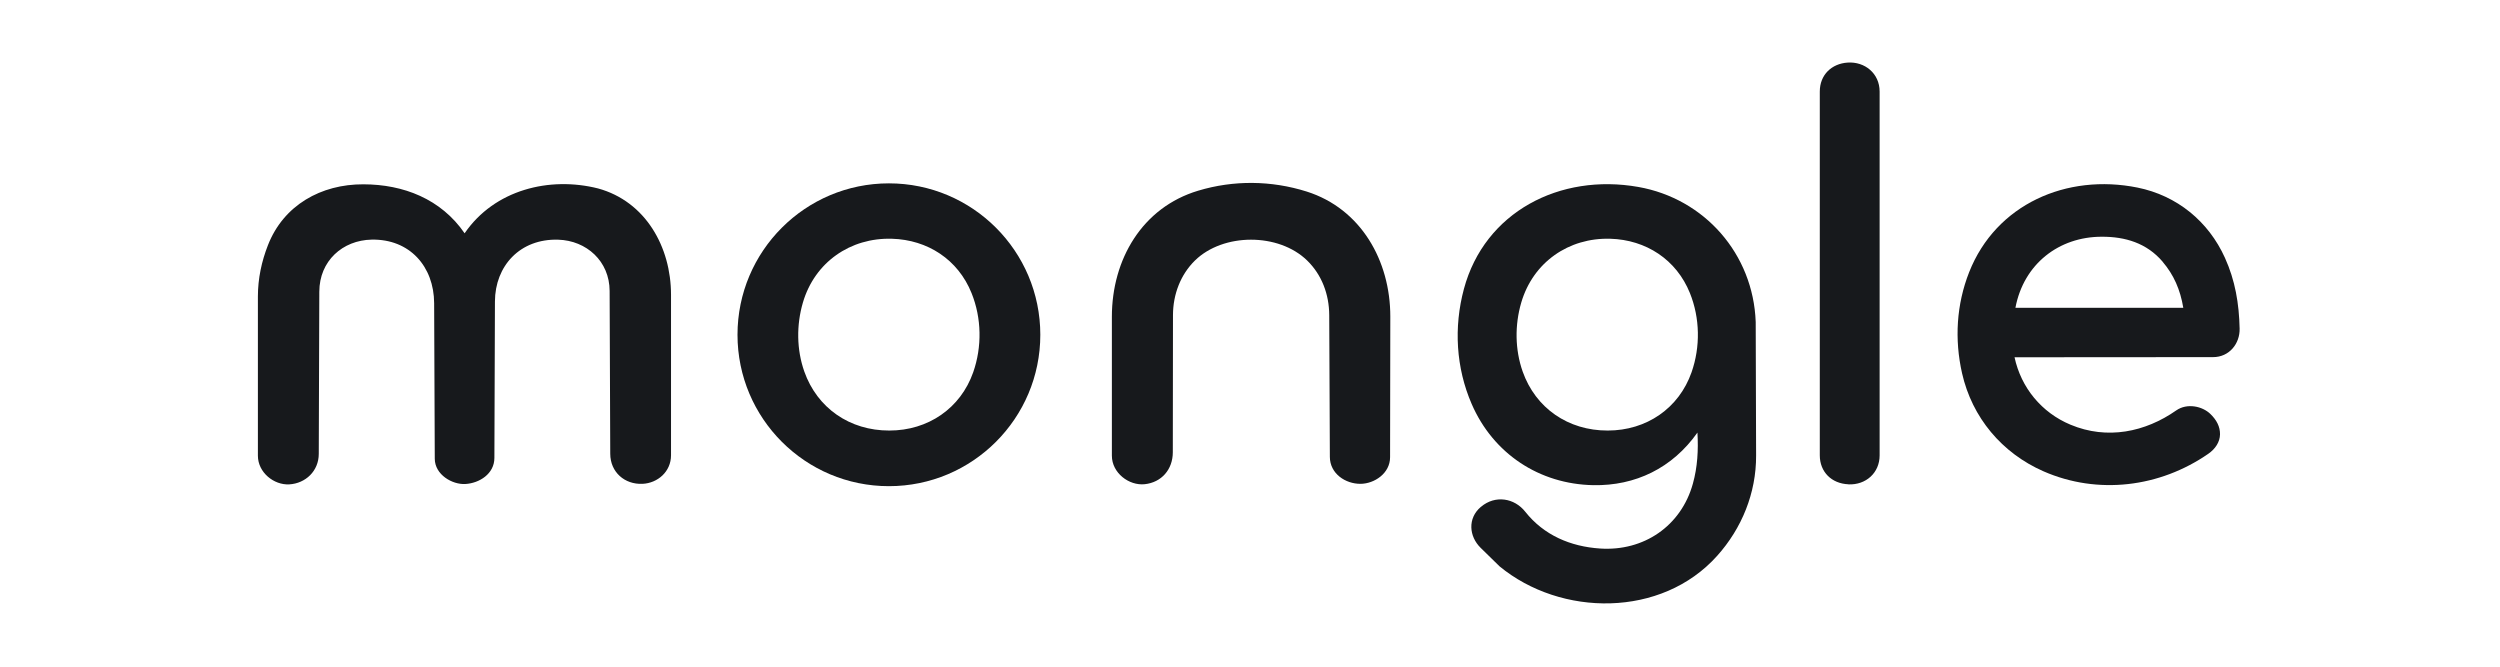
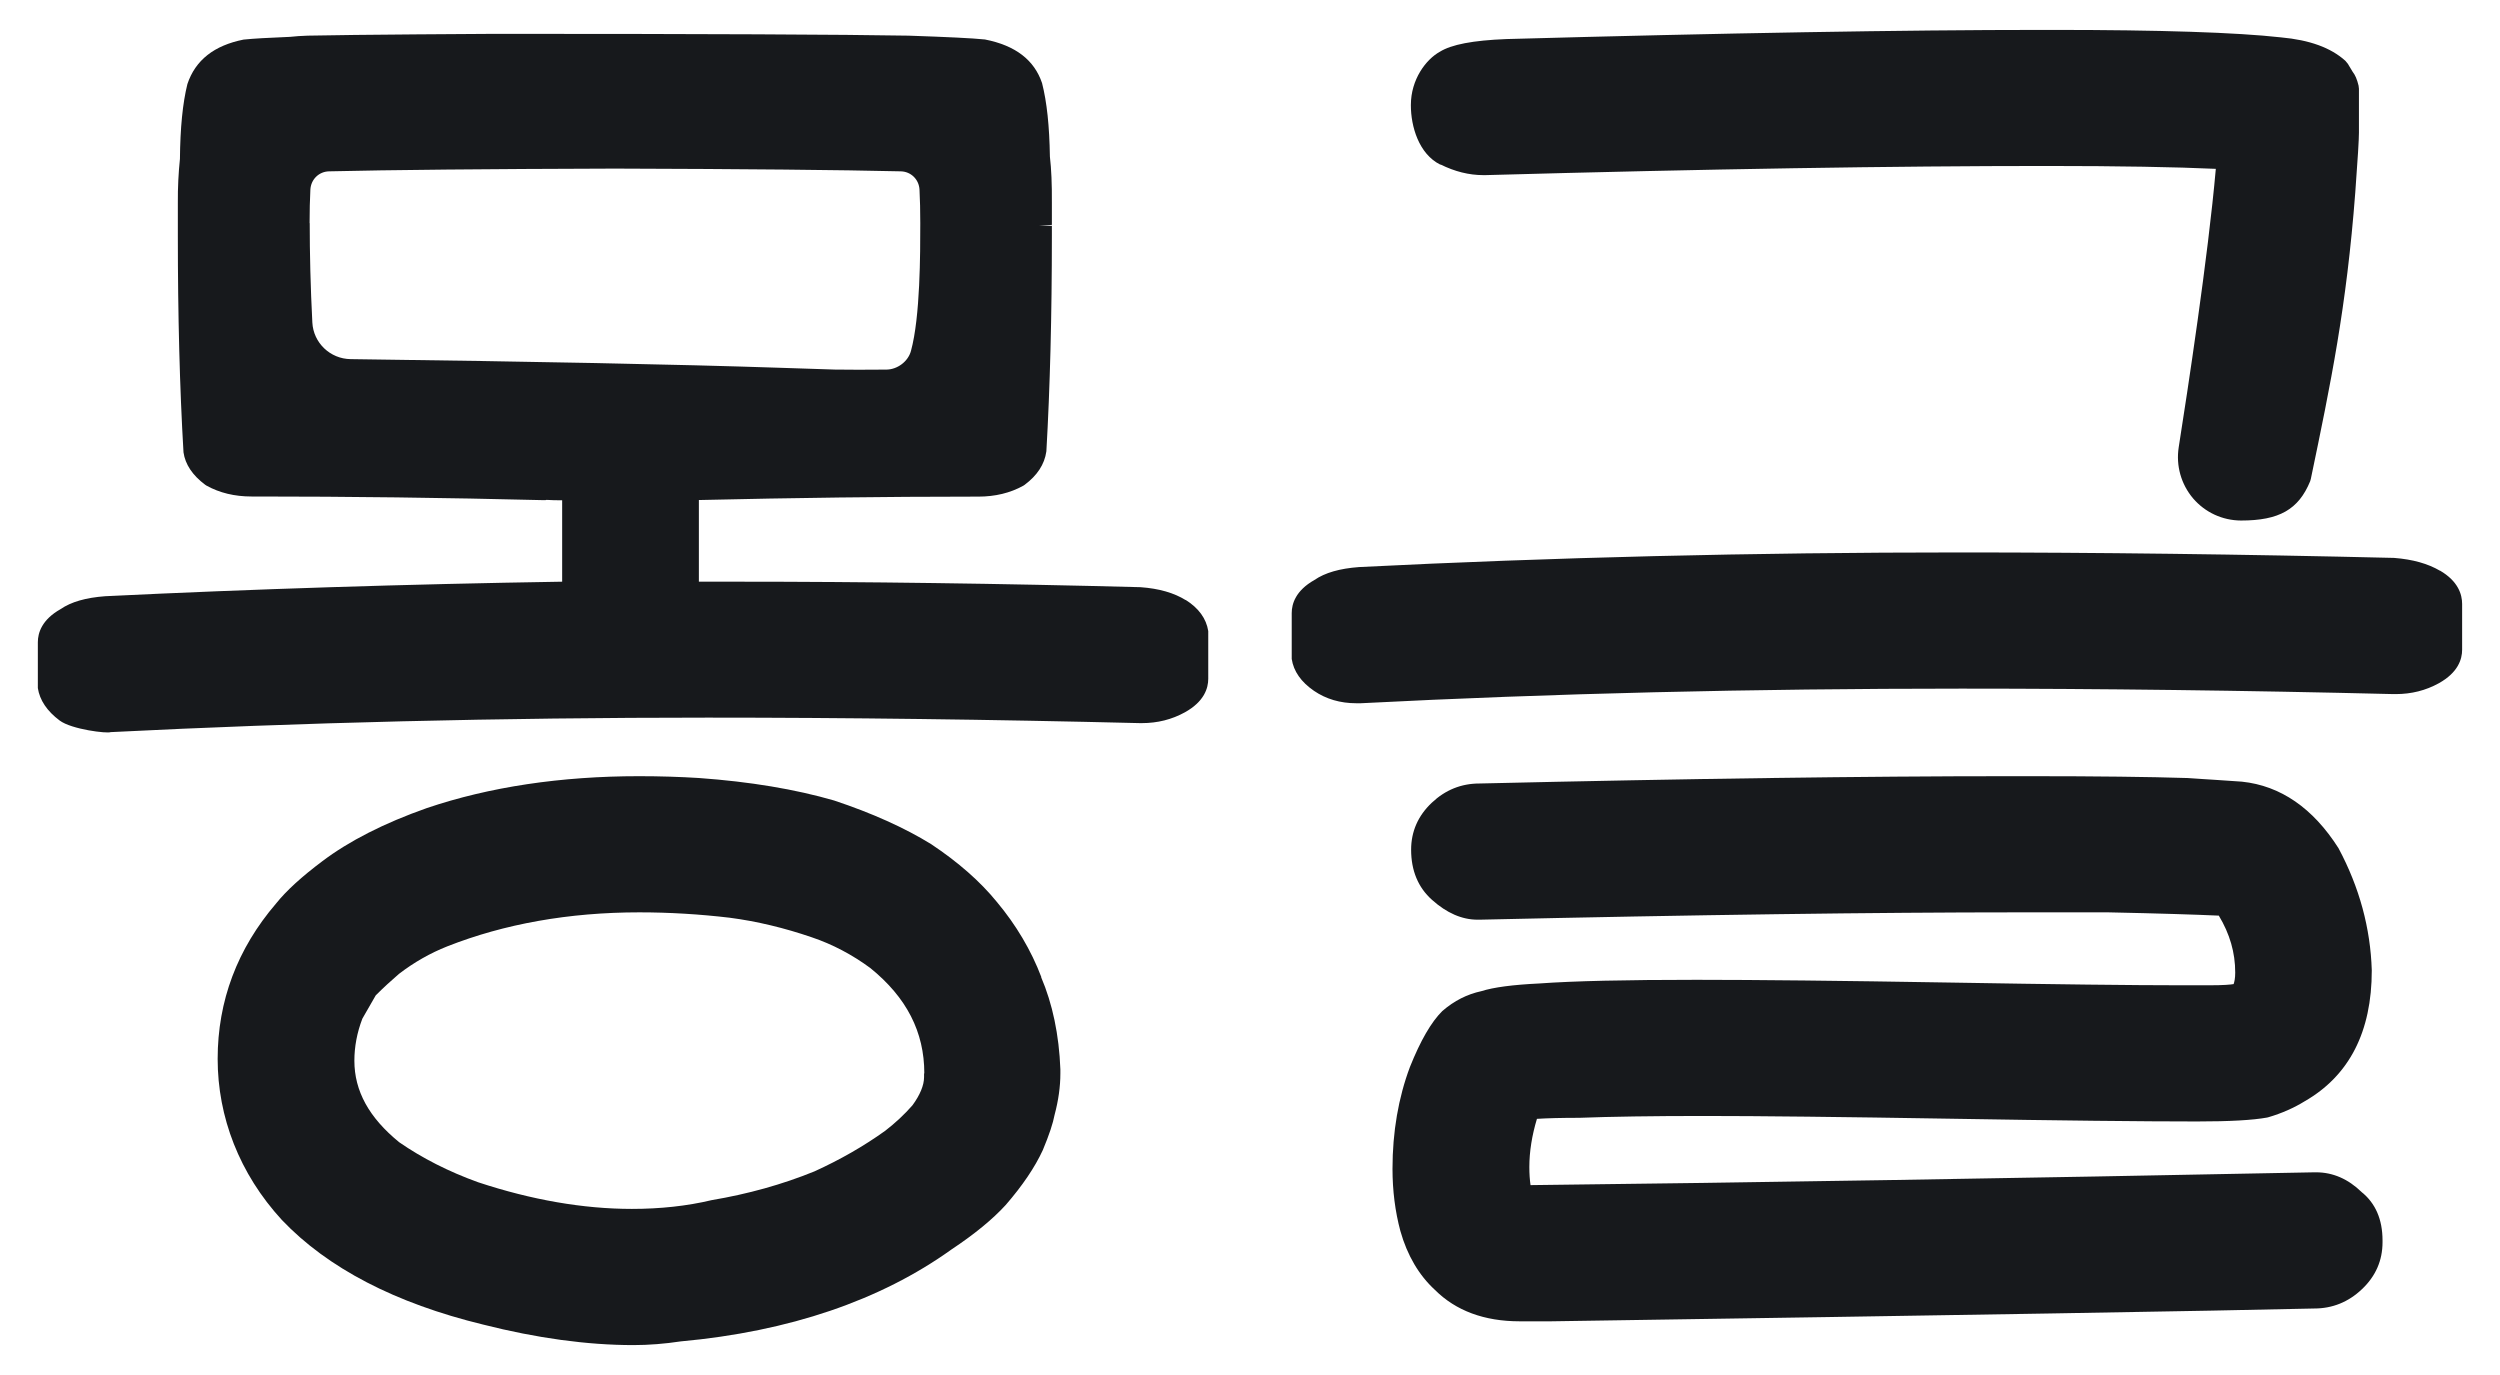
- <svg xmlns="http://www.w3.org/2000/svg" width="120" height="32" viewBox="0 0 120 32" fill="none">
-   <path d="M99.383 20.385C101.15 21.124 102.976 20.738 104.461 19.699C104.978 19.339 105.713 19.493 106.103 19.875C106.396 20.16 106.565 20.479 106.561 20.847C106.557 21.214 106.332 21.555 105.995 21.784C103.67 23.393 100.696 23.764 98.09 22.624C96.094 21.75 94.658 20.04 94.178 17.914C93.811 16.283 93.908 14.618 94.519 13.065C95.806 9.803 99.2 8.318 102.601 9.004C104.495 9.387 106.006 10.624 106.797 12.375C107.288 13.459 107.476 14.569 107.502 15.777C107.517 16.489 107.011 17.142 106.227 17.142L96.698 17.149C97.01 18.604 97.992 19.804 99.383 20.385ZM103.808 12.563C103.04 11.663 102.005 11.359 100.883 11.363C98.832 11.363 97.137 12.668 96.74 14.775H104.798C104.652 13.898 104.341 13.193 103.808 12.567V12.563Z" fill="#17191C" />
-   <path d="M88.726 23.246C87.912 23.213 87.35 22.65 87.35 21.855V4.395C87.35 3.593 87.916 3.056 88.685 3.004C89.506 2.948 90.222 3.521 90.222 4.395V21.859C90.222 22.695 89.566 23.284 88.726 23.25V23.246Z" fill="#17191C" />
-   <path d="M71.089 24.326C71.772 23.749 72.694 23.906 73.212 24.563C74.104 25.691 75.387 26.235 76.8 26.329C78.897 26.471 80.697 25.249 81.259 23.213C81.48 22.418 81.525 21.611 81.477 20.764C80.269 22.474 78.495 23.325 76.478 23.288C73.89 23.239 71.674 21.78 70.639 19.388C69.889 17.659 69.773 15.709 70.268 13.868C71.262 10.174 74.873 8.306 78.642 8.974C81.814 9.536 84.154 12.184 84.274 15.454L84.293 21.866C84.3 23.666 83.607 25.358 82.425 26.678C79.755 29.663 74.922 29.61 71.978 27.184L71.07 26.295C70.515 25.751 70.433 24.878 71.082 24.33L71.089 24.326ZM77.172 20.666C79.032 20.666 80.588 19.598 81.195 17.869C81.623 16.646 81.6 15.27 81.117 14.07C80.468 12.458 79.005 11.509 77.295 11.46C75.297 11.4 73.587 12.589 73.02 14.524C72.705 15.6 72.717 16.781 73.088 17.835C73.71 19.59 75.27 20.67 77.168 20.666H77.172Z" fill="#17191C" />
-   <path d="M26.794 11.505C24.961 11.449 23.761 12.765 23.757 14.475L23.731 21.979C23.731 22.748 23.003 23.194 22.339 23.232C21.709 23.269 20.873 22.785 20.869 22.02L20.839 14.554C20.832 12.791 19.662 11.464 17.836 11.502C16.444 11.531 15.331 12.525 15.327 13.999L15.301 21.784C15.301 22.609 14.667 23.205 13.883 23.25C13.152 23.291 12.379 22.68 12.379 21.874V14.232C12.379 13.369 12.559 12.54 12.859 11.775C13.609 9.844 15.417 8.839 17.442 8.847C19.362 8.85 21.169 9.548 22.302 11.198C23.734 9.105 26.378 8.457 28.707 9.045C30.991 9.672 32.209 11.858 32.209 14.149V21.855C32.209 22.639 31.568 23.19 30.841 23.224C29.982 23.262 29.296 22.662 29.292 21.784L29.262 13.965C29.258 12.537 28.152 11.546 26.794 11.505Z" fill="#17191C" />
-   <path d="M49.935 16.069C49.935 20.081 46.68 23.336 42.668 23.336C38.655 23.336 35.4 20.081 35.4 16.069C35.4 12.056 38.655 8.801 42.668 8.801C46.68 8.801 49.935 12.056 49.935 16.069ZM42.69 20.666C44.55 20.666 46.107 19.598 46.714 17.869C47.142 16.646 47.119 15.27 46.635 14.07C45.987 12.457 44.524 11.509 42.814 11.46C40.815 11.4 39.105 12.589 38.539 14.524C38.224 15.6 38.235 16.781 38.607 17.835C39.229 19.59 40.789 20.67 42.687 20.666H42.69Z" fill="#17191C" />
-   <path d="M62.745 12.506C61.376 11.168 58.714 11.175 57.356 12.506C56.67 13.181 56.306 14.123 56.303 15.12L56.295 21.705C56.295 22.538 55.751 23.156 54.945 23.242C54.195 23.321 53.37 22.703 53.37 21.874V15.203C53.37 12.454 54.825 9.96 57.51 9.154C59.213 8.64 61.024 8.659 62.723 9.195C65.325 10.02 66.739 12.514 66.735 15.203L66.724 21.945C66.724 22.725 65.966 23.22 65.303 23.224C64.586 23.227 63.836 22.74 63.833 21.93L63.803 15.124C63.799 14.126 63.443 13.189 62.749 12.51L62.745 12.506Z" fill="#17191C" />
+ <svg xmlns="http://www.w3.org/2000/svg" width="80" height="44" viewBox="0 0 80 44" fill="none">
+   <path d="M33.324 31.27C32.996 30.408 32.514 29.597 31.902 28.865C31.369 28.209 30.664 27.59 29.796 27.012C28.949 26.49 27.909 26.021 26.692 25.616C25.451 25.256 23.999 25.013 22.363 24.896C21.768 24.859 21.126 24.838 20.451 24.838C17.947 24.838 15.661 25.181 13.66 25.858C12.292 26.339 11.164 26.916 10.313 27.56C9.658 28.05 9.159 28.505 8.832 28.915C7.595 30.358 6.965 32.027 6.965 33.884C6.965 35.741 7.657 37.556 9.021 39.04C10.485 40.579 12.653 41.704 15.459 42.386C17.175 42.821 18.794 43.043 20.27 43.043C20.761 43.043 21.277 43.001 21.78 42.925C25.253 42.608 28.177 41.612 30.45 39.981C31.18 39.496 31.763 39.019 32.183 38.559C32.715 37.945 33.114 37.359 33.37 36.803C33.575 36.313 33.697 35.941 33.747 35.674C33.869 35.218 33.932 34.77 33.932 34.352V34.218C33.89 33.114 33.68 32.119 33.315 31.266L33.324 31.27ZM29.57 34.352V34.469C29.57 34.728 29.439 35.042 29.2 35.368C28.945 35.661 28.647 35.937 28.328 36.184C27.648 36.673 26.881 37.112 26.063 37.484C25.035 37.903 23.936 38.208 22.77 38.405C21.982 38.593 21.122 38.685 20.22 38.685C18.664 38.685 17.003 38.396 15.3 37.832C14.356 37.493 13.5 37.054 12.775 36.552C11.81 35.766 11.34 34.913 11.34 33.942C11.34 33.499 11.424 33.043 11.596 32.596L12.024 31.851C12.276 31.6 12.531 31.366 12.766 31.165C13.245 30.797 13.765 30.5 14.314 30.283C16.139 29.564 18.207 29.195 20.459 29.195C21.42 29.195 22.393 29.254 23.349 29.367C24.217 29.48 25.102 29.693 25.979 29.994C26.638 30.216 27.271 30.55 27.85 30.977C29.012 31.918 29.578 33.022 29.578 34.348L29.57 34.352Z" fill="#17191C" />
+   <path d="M37.943 19.204C37.574 18.974 37.091 18.832 36.496 18.79C32.012 18.673 27.67 18.614 23.593 18.614H22.364V16.001C25.418 15.93 28.367 15.892 31.127 15.892H31.303C31.844 15.892 32.326 15.775 32.742 15.545L32.788 15.515C33.19 15.214 33.425 14.863 33.484 14.441C33.601 12.408 33.66 10.091 33.66 7.549V7.226H33.241L33.66 7.197V6.495C33.664 5.892 33.643 5.407 33.597 5.014C33.581 4.031 33.501 3.27 33.346 2.66C33.098 1.923 32.498 1.455 31.517 1.263C31.11 1.221 30.313 1.183 29.071 1.141C26.983 1.104 22.65 1.083 15.817 1.083C15.771 1.083 11.245 1.108 9.844 1.141C9.642 1.146 9.449 1.162 9.286 1.179C8.59 1.208 8.116 1.233 7.793 1.267C6.853 1.455 6.253 1.923 5.997 2.689C5.846 3.295 5.767 4.09 5.758 5.085C5.712 5.524 5.687 5.997 5.691 6.49V7.222V7.549C5.691 10.091 5.75 12.408 5.872 14.474C5.926 14.859 6.161 15.21 6.564 15.511L6.61 15.541C7.025 15.771 7.507 15.888 8.048 15.888H8.225C11.111 15.888 14.198 15.925 17.398 16.005H17.453L17.49 15.996C17.645 16.005 17.792 16.009 17.931 16.009C17.952 16.009 17.968 16.009 17.989 16.009V18.614C13.006 18.694 8.09 18.849 3.367 19.079C2.747 19.125 2.277 19.259 1.937 19.493C1.337 19.831 1.211 20.254 1.211 20.551V22.019C1.27 22.404 1.505 22.755 1.908 23.056C2.294 23.345 3.439 23.478 3.539 23.428C9.592 23.123 16.018 22.964 22.645 22.964C27.066 22.964 31.718 23.023 36.479 23.14H36.538C37.041 23.14 37.502 23.023 37.918 22.793C38.534 22.45 38.664 22.023 38.664 21.722V20.195C38.601 19.794 38.358 19.459 37.939 19.196L37.943 19.204ZM9.907 7.143C9.907 6.754 9.915 6.394 9.932 6.068C9.949 5.742 10.204 5.491 10.527 5.483C12.453 5.437 15.531 5.407 19.676 5.395C23.82 5.407 26.899 5.437 28.828 5.483C29.151 5.491 29.407 5.742 29.424 6.068C29.441 6.394 29.449 6.754 29.449 7.143C29.449 8.113 29.449 10.137 29.151 11.229C29.059 11.568 28.719 11.823 28.367 11.827C27.738 11.835 27.096 11.831 26.84 11.827H26.739C26.676 11.827 26.072 11.806 24.927 11.768C21.693 11.66 17.084 11.568 11.22 11.492C10.565 11.484 10.028 10.97 9.995 10.321C9.936 9.18 9.911 8.109 9.911 7.134L9.907 7.143Z" fill="#17191C" />
+   <path d="M46.1 5.265C46.548 5.487 47.006 5.604 47.463 5.604H47.534C54.644 5.407 60.68 5.311 65.474 5.311C67.802 5.311 69.627 5.344 70.906 5.403C70.659 8.218 70 12.525 69.719 14.311C69.627 14.901 69.794 15.495 70.18 15.95C70.562 16.394 71.112 16.653 71.711 16.657C72.932 16.657 73.553 16.306 73.926 15.398L73.947 15.323C74.585 12.262 75.088 9.844 75.369 6.156C75.449 5.077 75.486 4.454 75.486 4.249V2.839L75.474 2.739C75.423 2.53 75.365 2.4 75.289 2.304L75.13 2.04L75.05 1.944C74.585 1.526 73.909 1.279 72.991 1.196C71.569 1.037 69.115 0.957 65.705 0.957H65.352C60.94 0.957 55.172 1.058 48.205 1.25C47.127 1.292 46.444 1.426 46.075 1.656C45.63 1.902 45.148 2.542 45.148 3.358V3.375C45.148 4.04 45.399 4.926 46.091 5.269L46.1 5.265Z" fill="#17191C" />
+   <path d="M74.127 37.514H74.06C64.425 37.706 55.986 37.844 48.977 37.924C48.952 37.752 48.939 37.56 48.939 37.346C48.939 36.849 49.023 36.33 49.182 35.803C49.514 35.782 49.963 35.77 50.537 35.77C51.54 35.732 52.882 35.711 54.522 35.711C56.292 35.711 58.956 35.741 62.433 35.799C65.931 35.858 68.578 35.887 70.298 35.887C71.355 35.887 72.089 35.845 72.55 35.761L72.596 35.749C73.024 35.623 73.414 35.448 73.746 35.243C75.176 34.423 75.897 33.018 75.897 31.052C75.855 29.701 75.503 28.397 74.832 27.142C74.018 25.862 72.982 25.143 71.74 25.013C71.191 24.976 70.6 24.934 69.958 24.896C68.783 24.859 67.114 24.838 65 24.838H64.295C59.727 24.838 54.019 24.917 47.341 25.072C46.762 25.072 46.25 25.277 45.818 25.687C45.378 26.101 45.156 26.607 45.156 27.192C45.156 27.861 45.382 28.401 45.823 28.794C46.292 29.216 46.783 29.43 47.282 29.43H47.349C54.228 29.275 60.025 29.195 64.589 29.195H67.462C69.085 29.229 70.272 29.267 71.002 29.3C71.355 29.886 71.527 30.484 71.527 31.123C71.527 31.303 71.501 31.42 71.476 31.491C71.376 31.508 71.153 31.529 70.709 31.529H69.765C68.293 31.529 65.797 31.5 62.353 31.441C58.914 31.383 56.2 31.354 54.283 31.354C52.047 31.354 50.357 31.391 49.258 31.471C48.406 31.512 47.798 31.592 47.404 31.717C46.951 31.814 46.536 32.023 46.154 32.353C45.797 32.709 45.458 33.294 45.118 34.143C44.749 35.126 44.56 36.221 44.56 37.401C44.56 38.099 44.644 38.768 44.812 39.392C45.03 40.169 45.407 40.809 45.919 41.278C46.586 41.943 47.496 42.282 48.629 42.282H49.635C62.735 42.085 70.956 41.947 74.056 41.872C74.635 41.872 75.146 41.667 75.579 41.257C76.019 40.843 76.241 40.337 76.241 39.751V39.693C76.241 39.024 76.015 38.501 75.57 38.145C75.142 37.727 74.651 37.514 74.115 37.514H74.127Z" fill="#17191C" />
+   <path d="M78.079 18.263C77.694 18.037 77.207 17.899 76.611 17.853C71.737 17.736 67.06 17.678 62.711 17.678C56.104 17.678 49.641 17.837 43.491 18.146C42.871 18.192 42.401 18.326 42.061 18.56C41.461 18.899 41.335 19.321 41.335 19.618V21.086C41.394 21.479 41.633 21.822 42.048 22.107C42.434 22.37 42.887 22.504 43.403 22.504H43.542C49.624 22.19 56.096 22.036 62.769 22.036C67.174 22.036 71.825 22.094 76.59 22.211H76.662C77.165 22.211 77.626 22.094 78.042 21.864C78.658 21.521 78.788 21.095 78.788 20.793V19.326C78.788 19.029 78.667 18.602 78.079 18.259V18.263Z" fill="#17191C" />
</svg>
